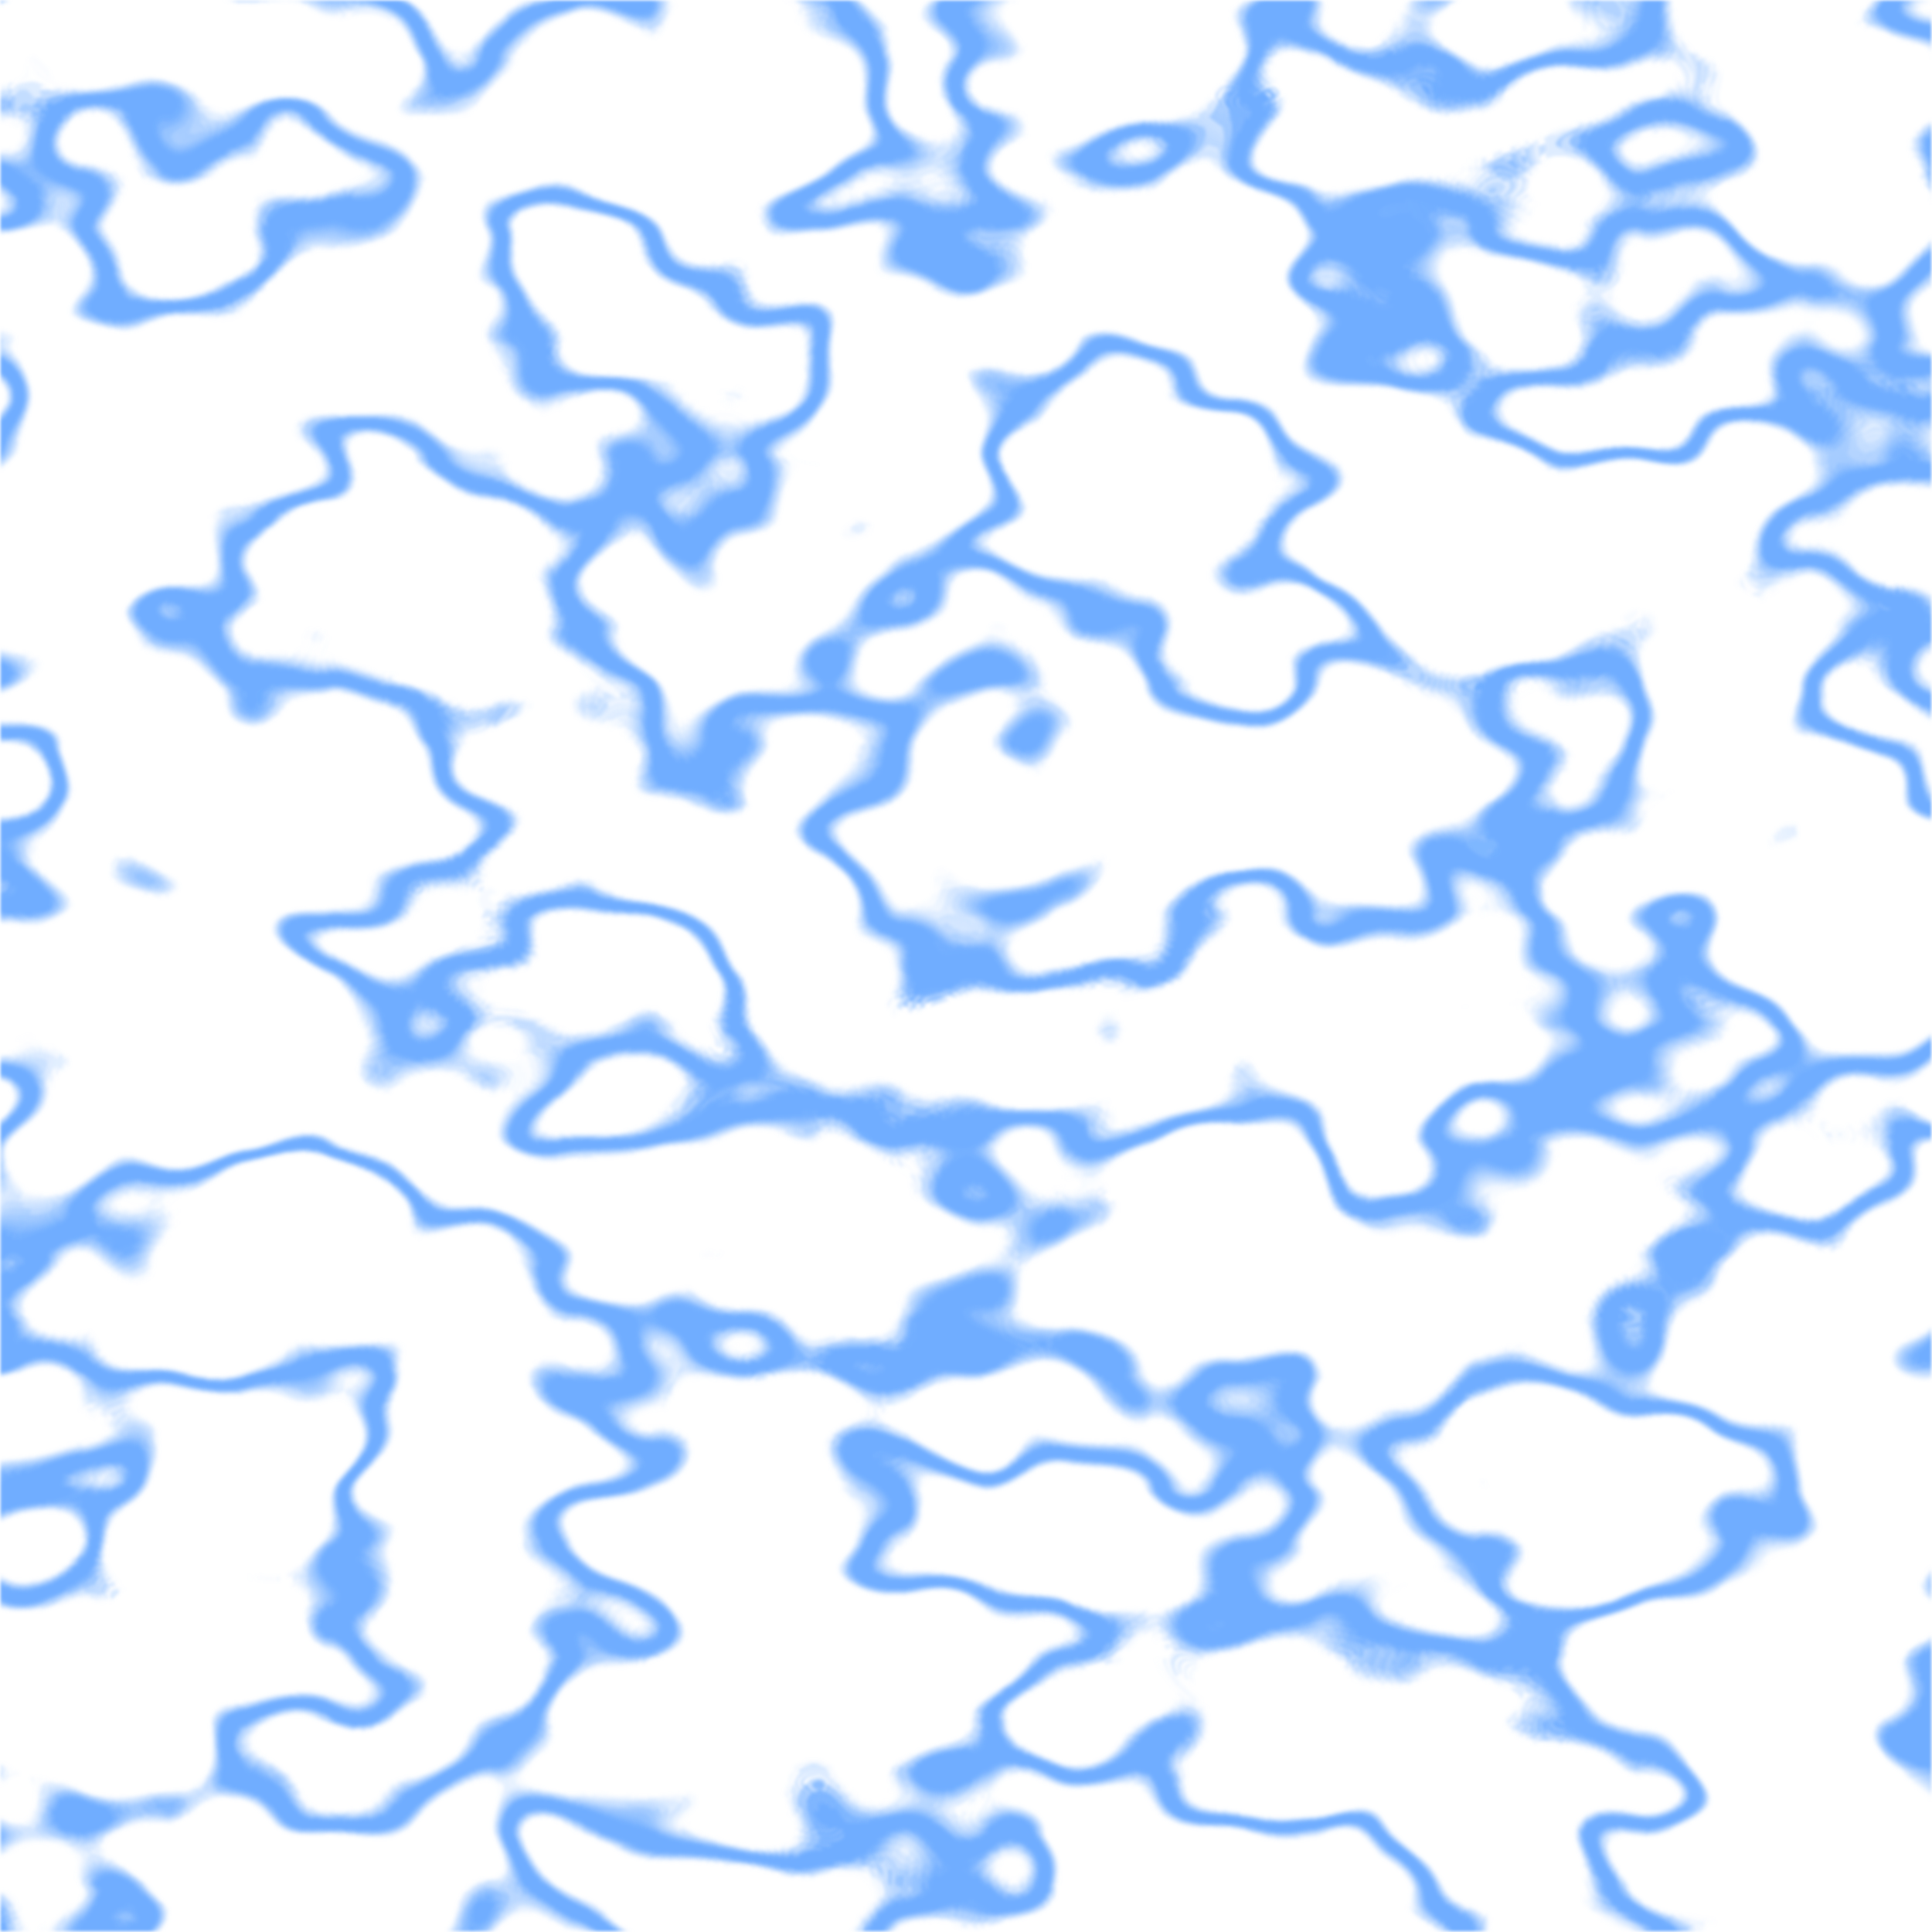
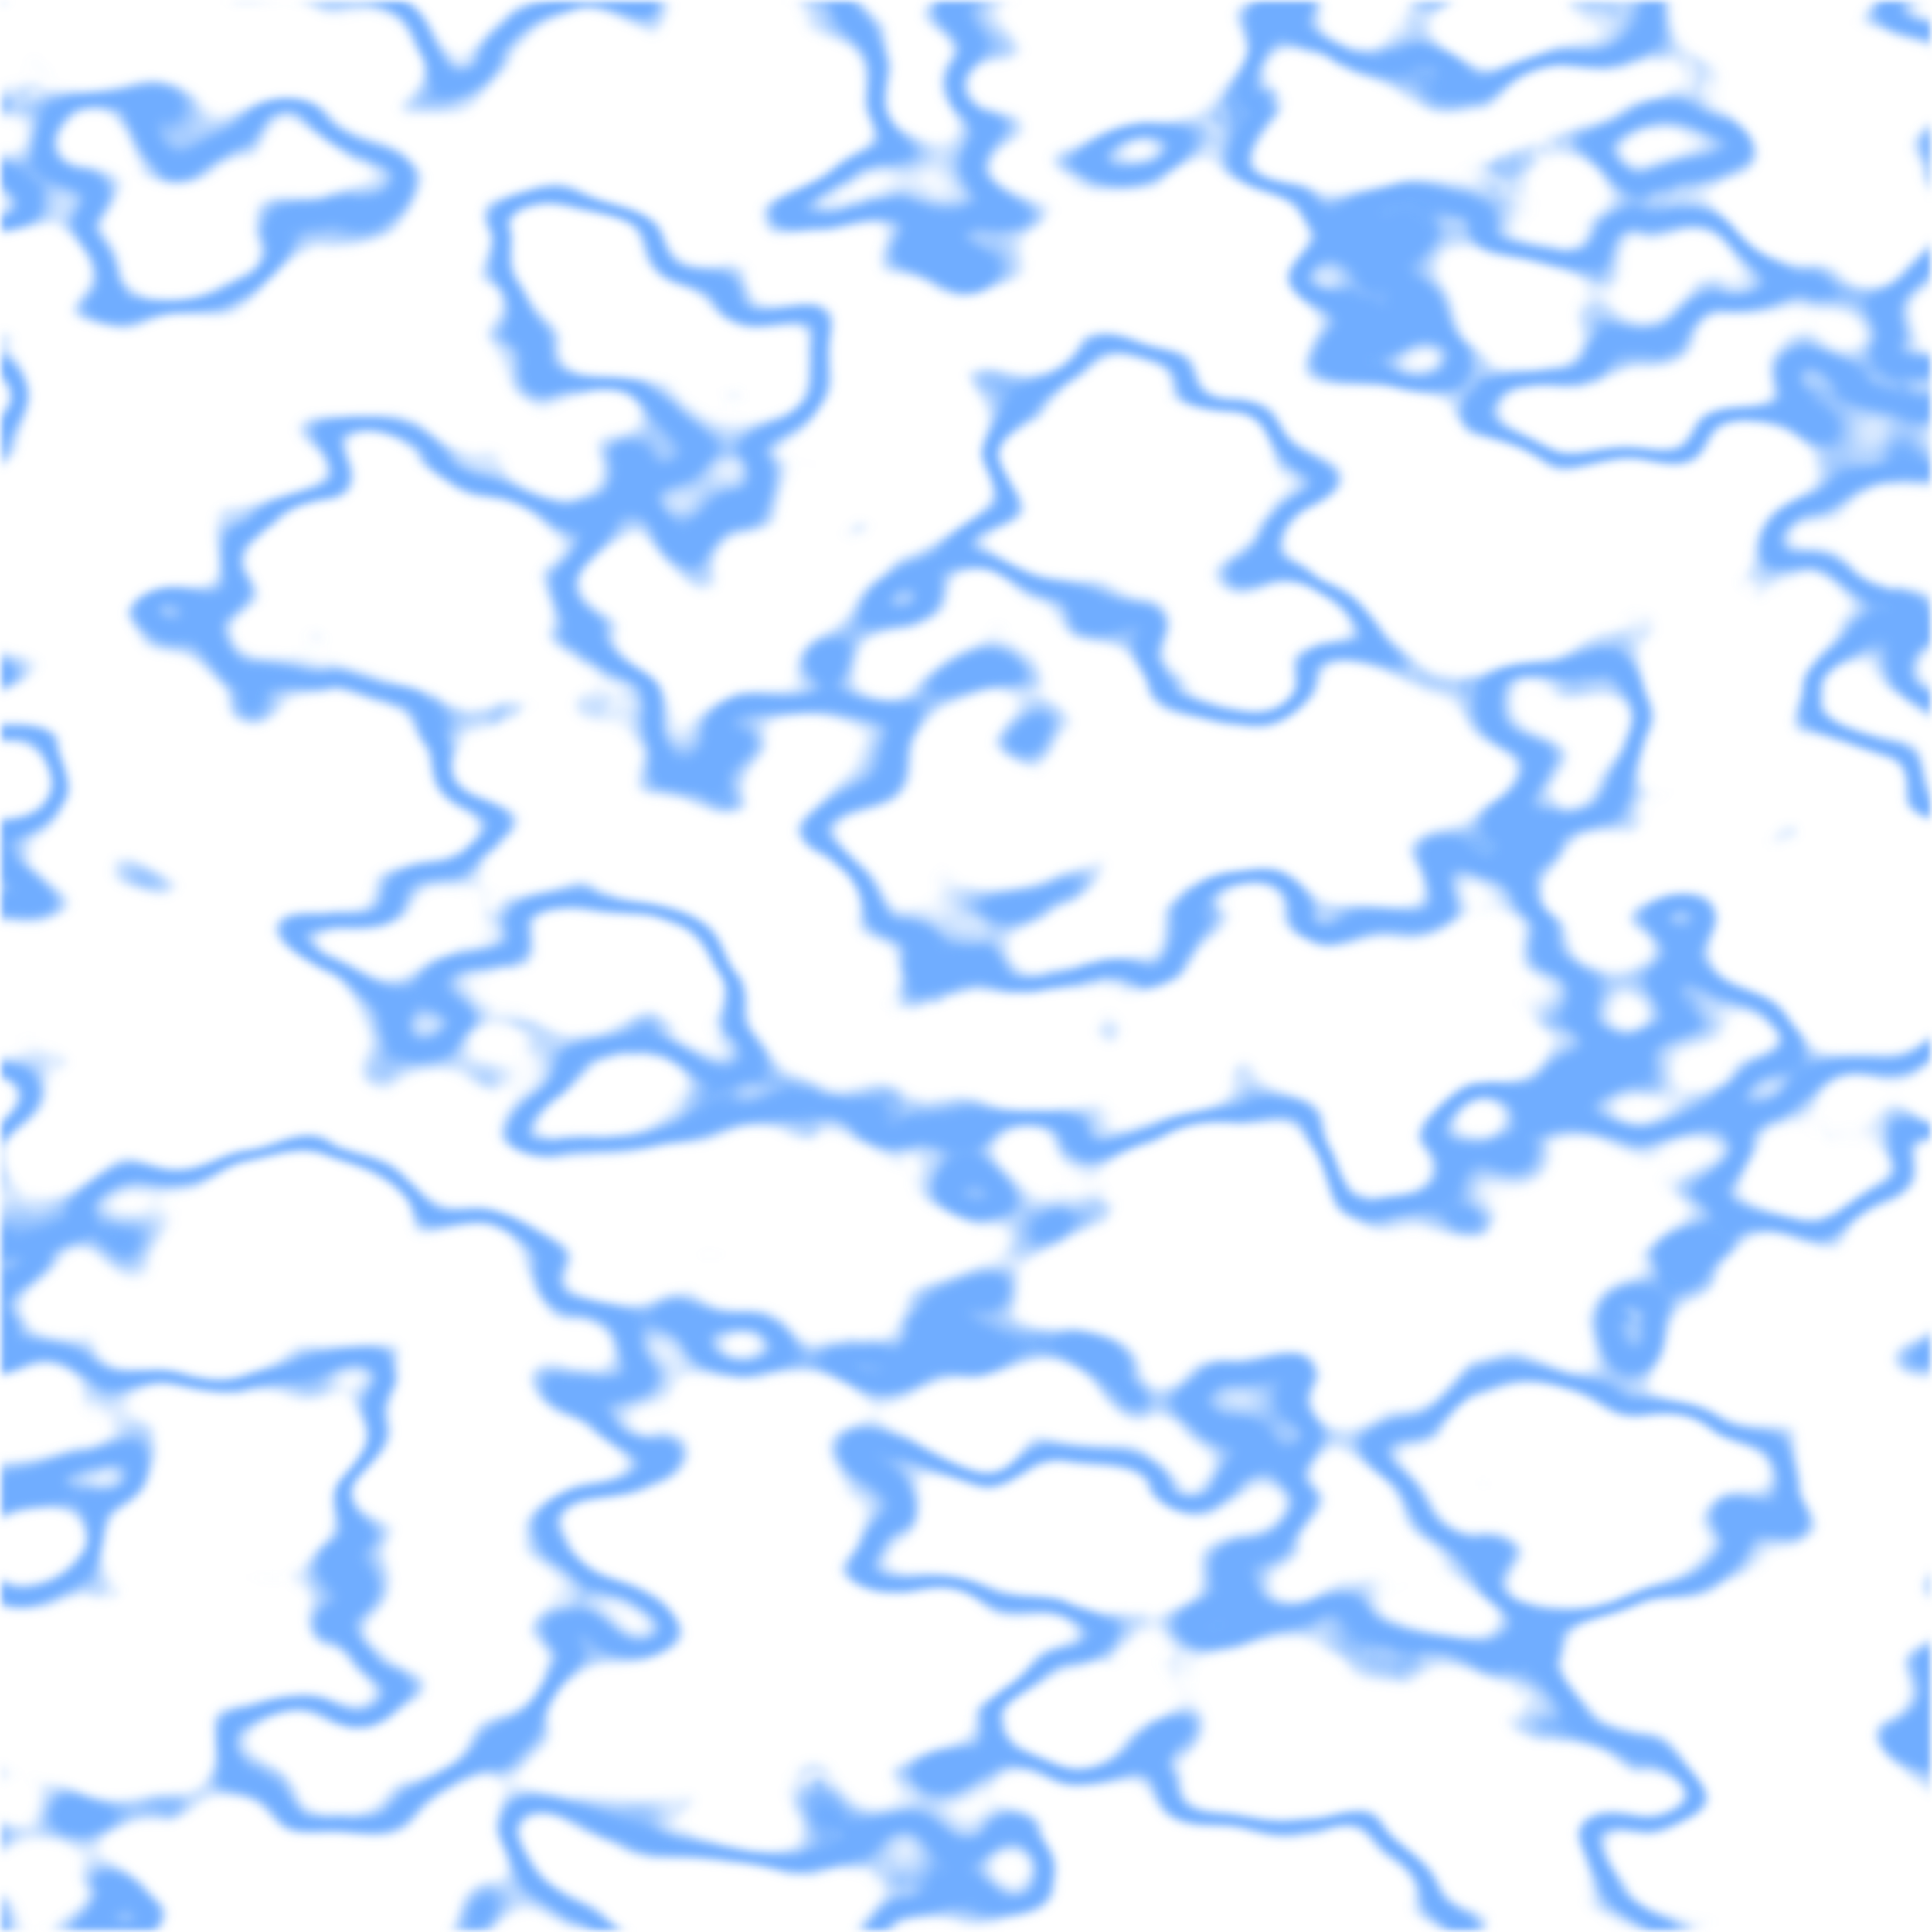
<svg xmlns="http://www.w3.org/2000/svg" width="640" height="640" viewBox="0 0 640 640">
  <filter id="c" x="0" y="0" width="100%" height="100%">
    <feTurbulence type="fractalNoise" baseFrequency="0.009 0.013" numOctaves="3" seed="7" stitchTiles="stitch" result="n" />
    <feComponentTransfer in="n" result="r">
      <feFuncR type="table" tableValues="0 0 0 0 0 0 0 0 0 1 0 0 0 0 0 0 0 0 0 0" />
    </feComponentTransfer>
    <feColorMatrix in="r" type="matrix" values="0 0 0 0 0.16  0 0 0 0 0.42  0 0 0 0 1  1.6 0 0 0 0" />
-     <feGaussianBlur stdDeviation="0.6" />
+     <feGaussianBlur stdDeviation="1.4" />
  </filter>
  <rect width="640" height="640" filter="url(#c)" />
</svg>
